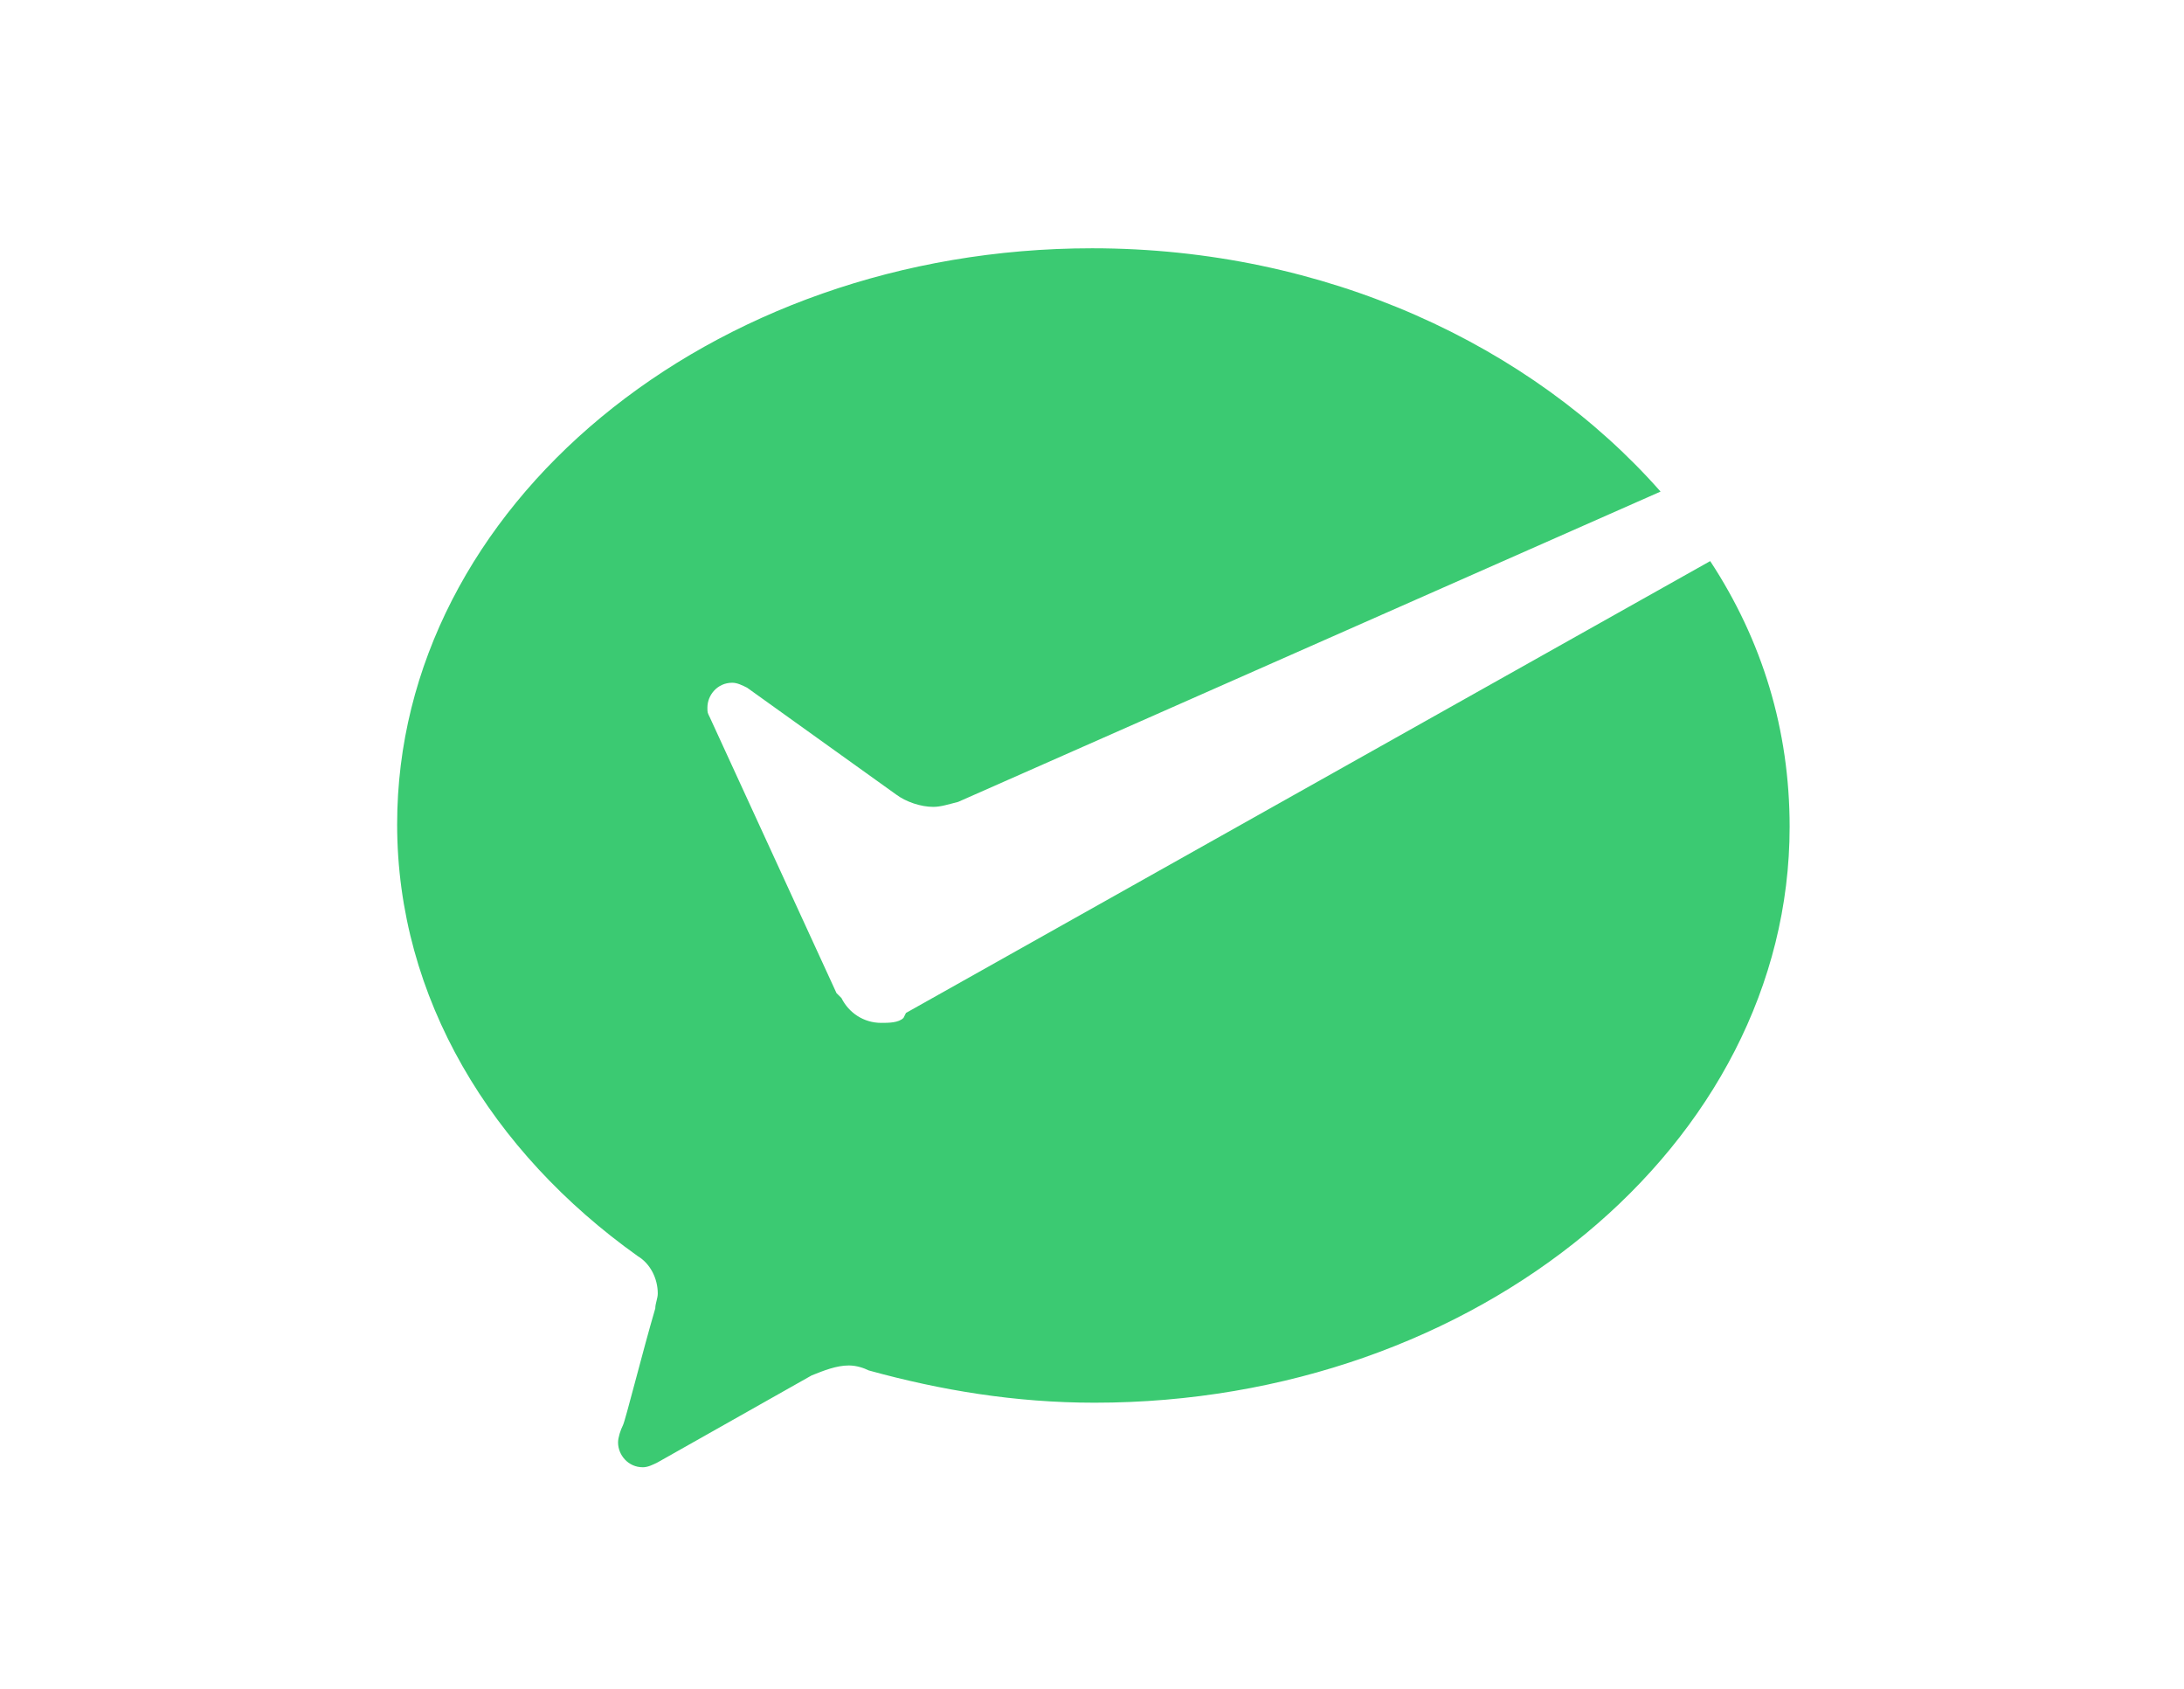
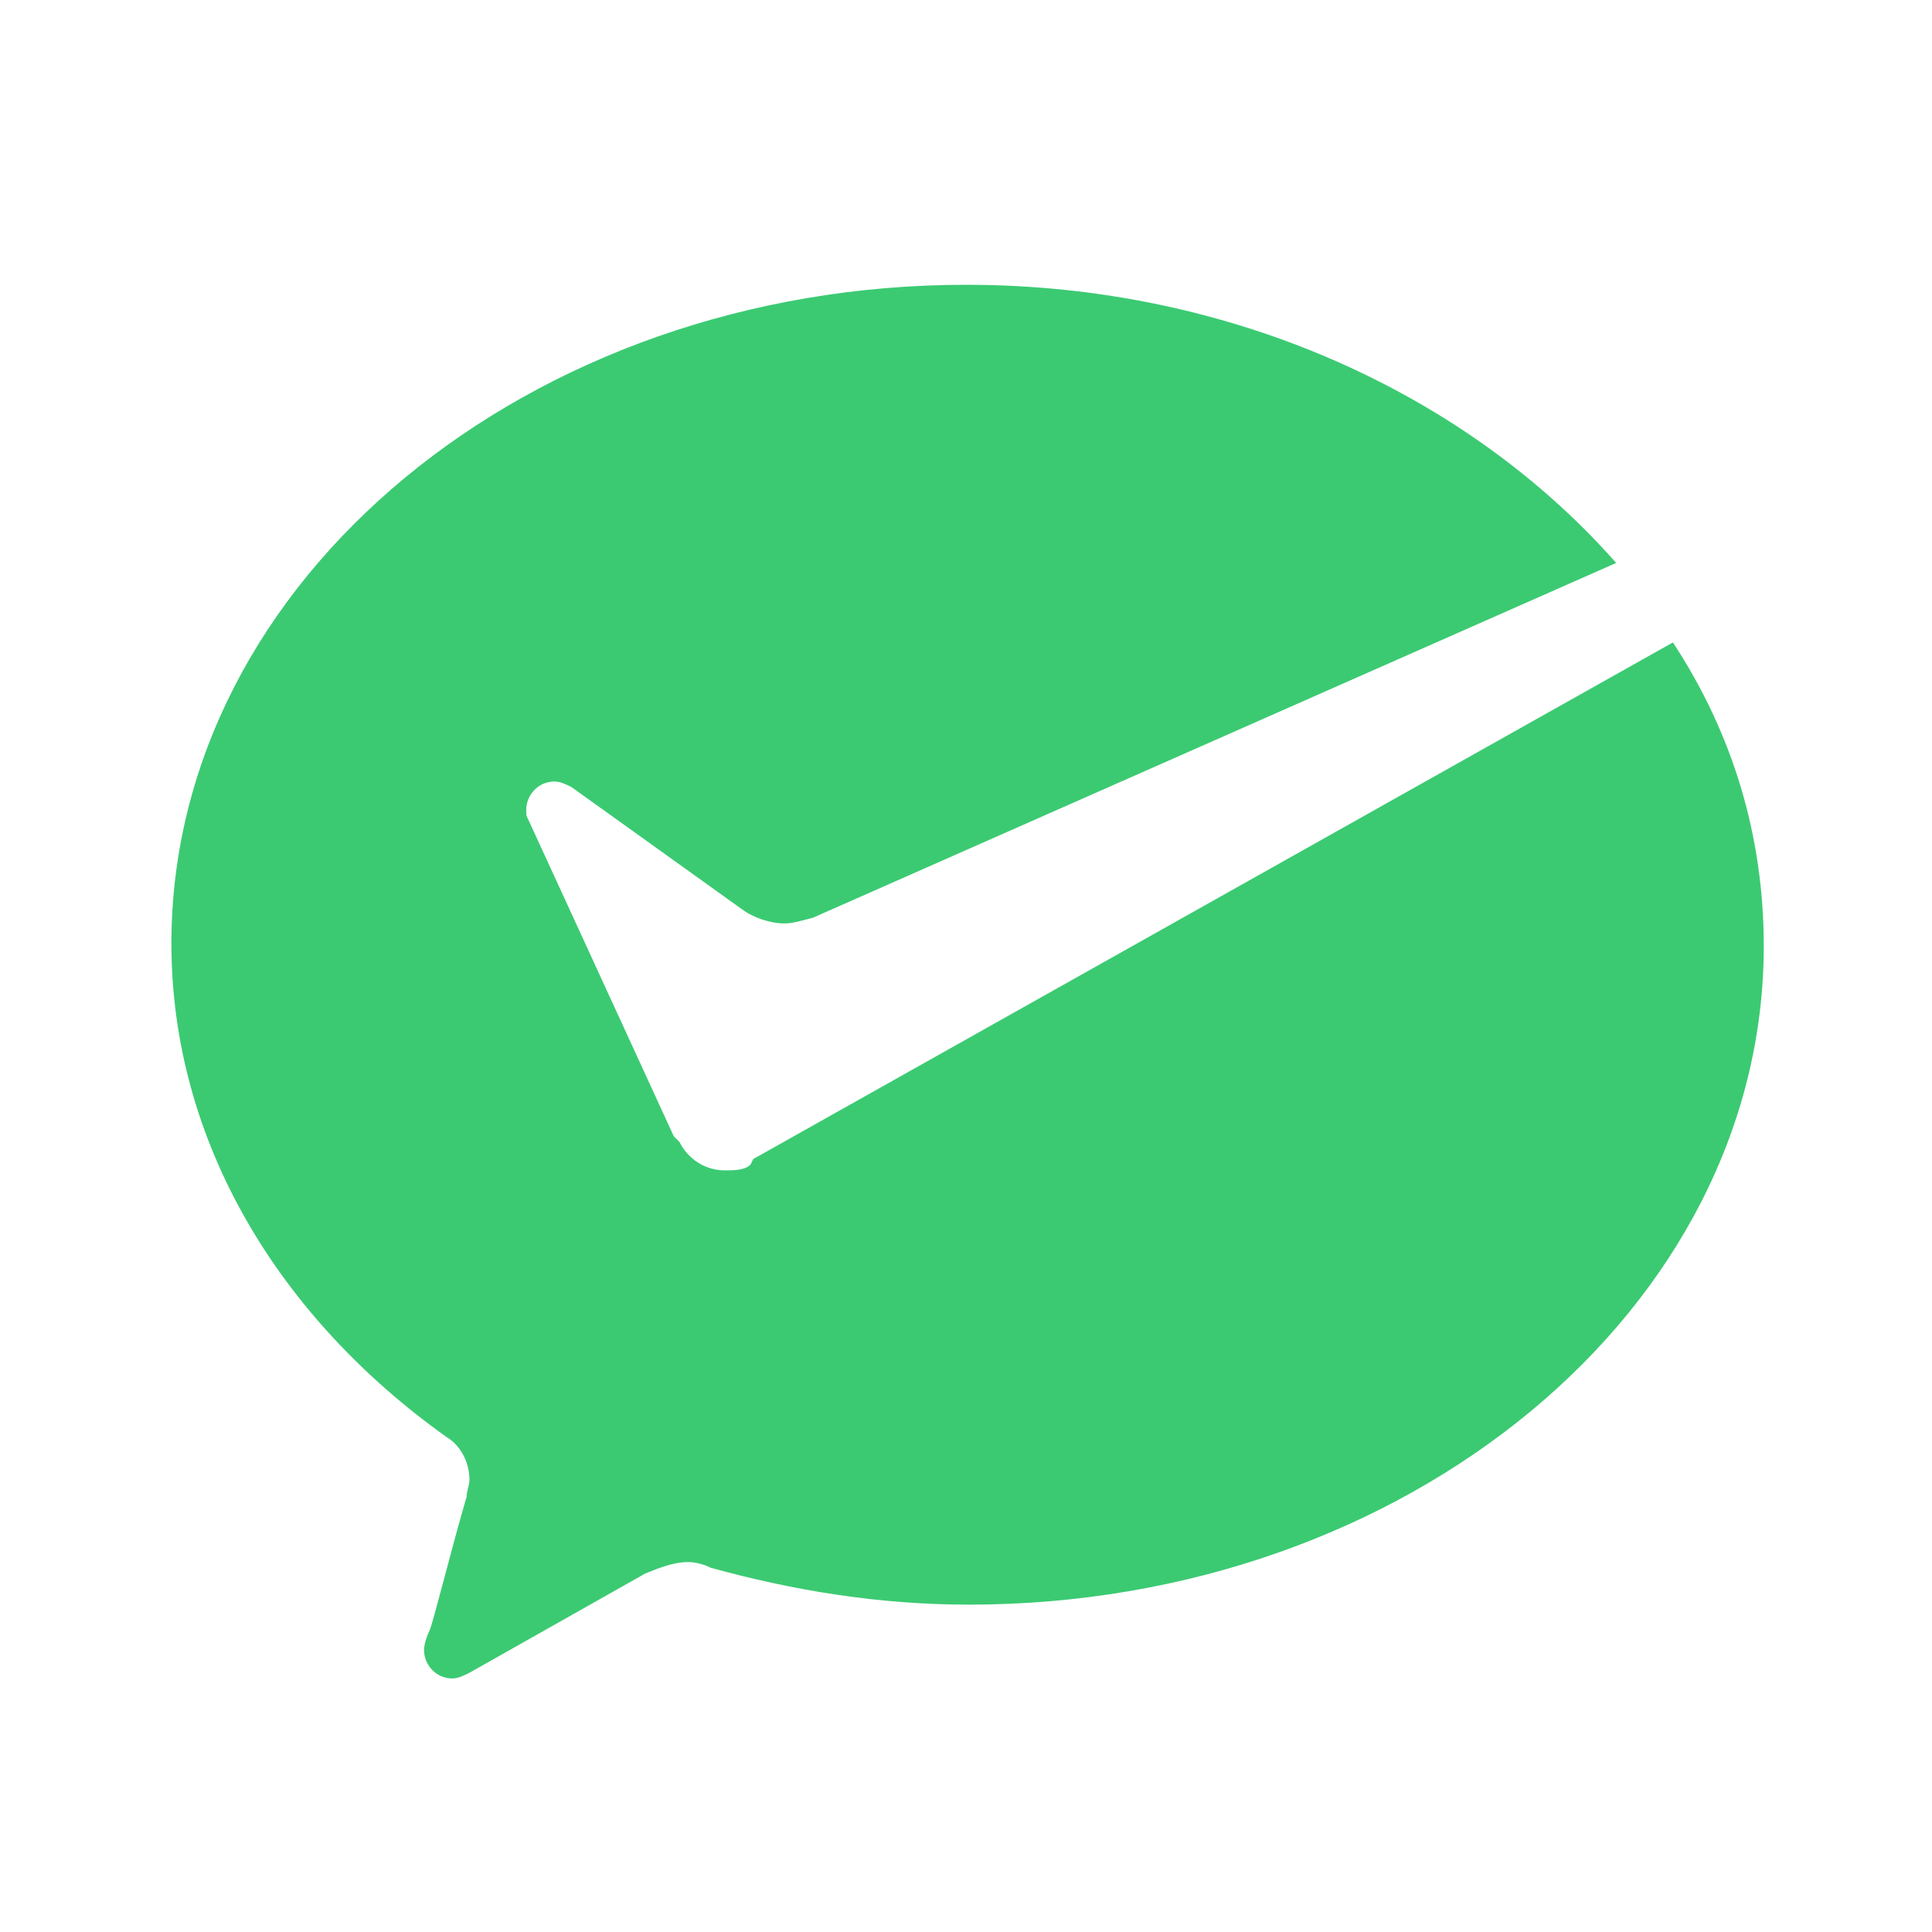
- <svg xmlns="http://www.w3.org/2000/svg" class="icon" width="200px" height="154.57px" viewBox="0 0 1325 1024" version="1.1">
+ <svg xmlns="http://www.w3.org/2000/svg" class="icon" width="200px" height="200px" viewBox="150 75 1025 874" version="1.1">
  <path d="M548.141 617.412c-3.012 3.012-9.035 3.012-13.553 3.012-10.541 0-19.576-6.024-24.094-15.059l-3.012-3.012-76.8-167.153c-1.506-3.012-1.506-3.012-1.506-6.024 0-7.529 6.024-15.059 15.059-15.059 3.012 0 6.024 1.506 9.035 3.012l90.353 64.753c6.024 4.518 15.059 7.529 22.588 7.529 4.518 0 9.035-1.506 15.059-3.012l426.165-188.235C929.129 209.318 804.141 150.588 662.588 150.588c-231.906 0-421.647 156.612-421.647 349.365 0 105.412 57.224 198.776 146.071 262.024 7.529 4.518 12.047 13.553 12.047 22.588 0 3.012-1.506 6.024-1.506 9.035-7.529 25.6-18.071 67.765-19.576 70.776-1.506 3.012-3.012 7.529-3.012 10.541 0 7.529 6.024 15.059 15.059 15.059 3.012 0 6.024-1.506 9.035-3.012l93.365-52.706c7.529-3.012 15.059-6.024 22.588-6.024 4.518 0 9.035 1.506 12.047 3.012 43.671 12.047 88.847 19.576 137.035 19.576 231.906 0 421.647-156.612 421.647-349.365 0-58.729-16.565-112.941-48.188-161.129L549.647 614.4l-1.506 3.012z" fill="#3BCA72" />
</svg>
